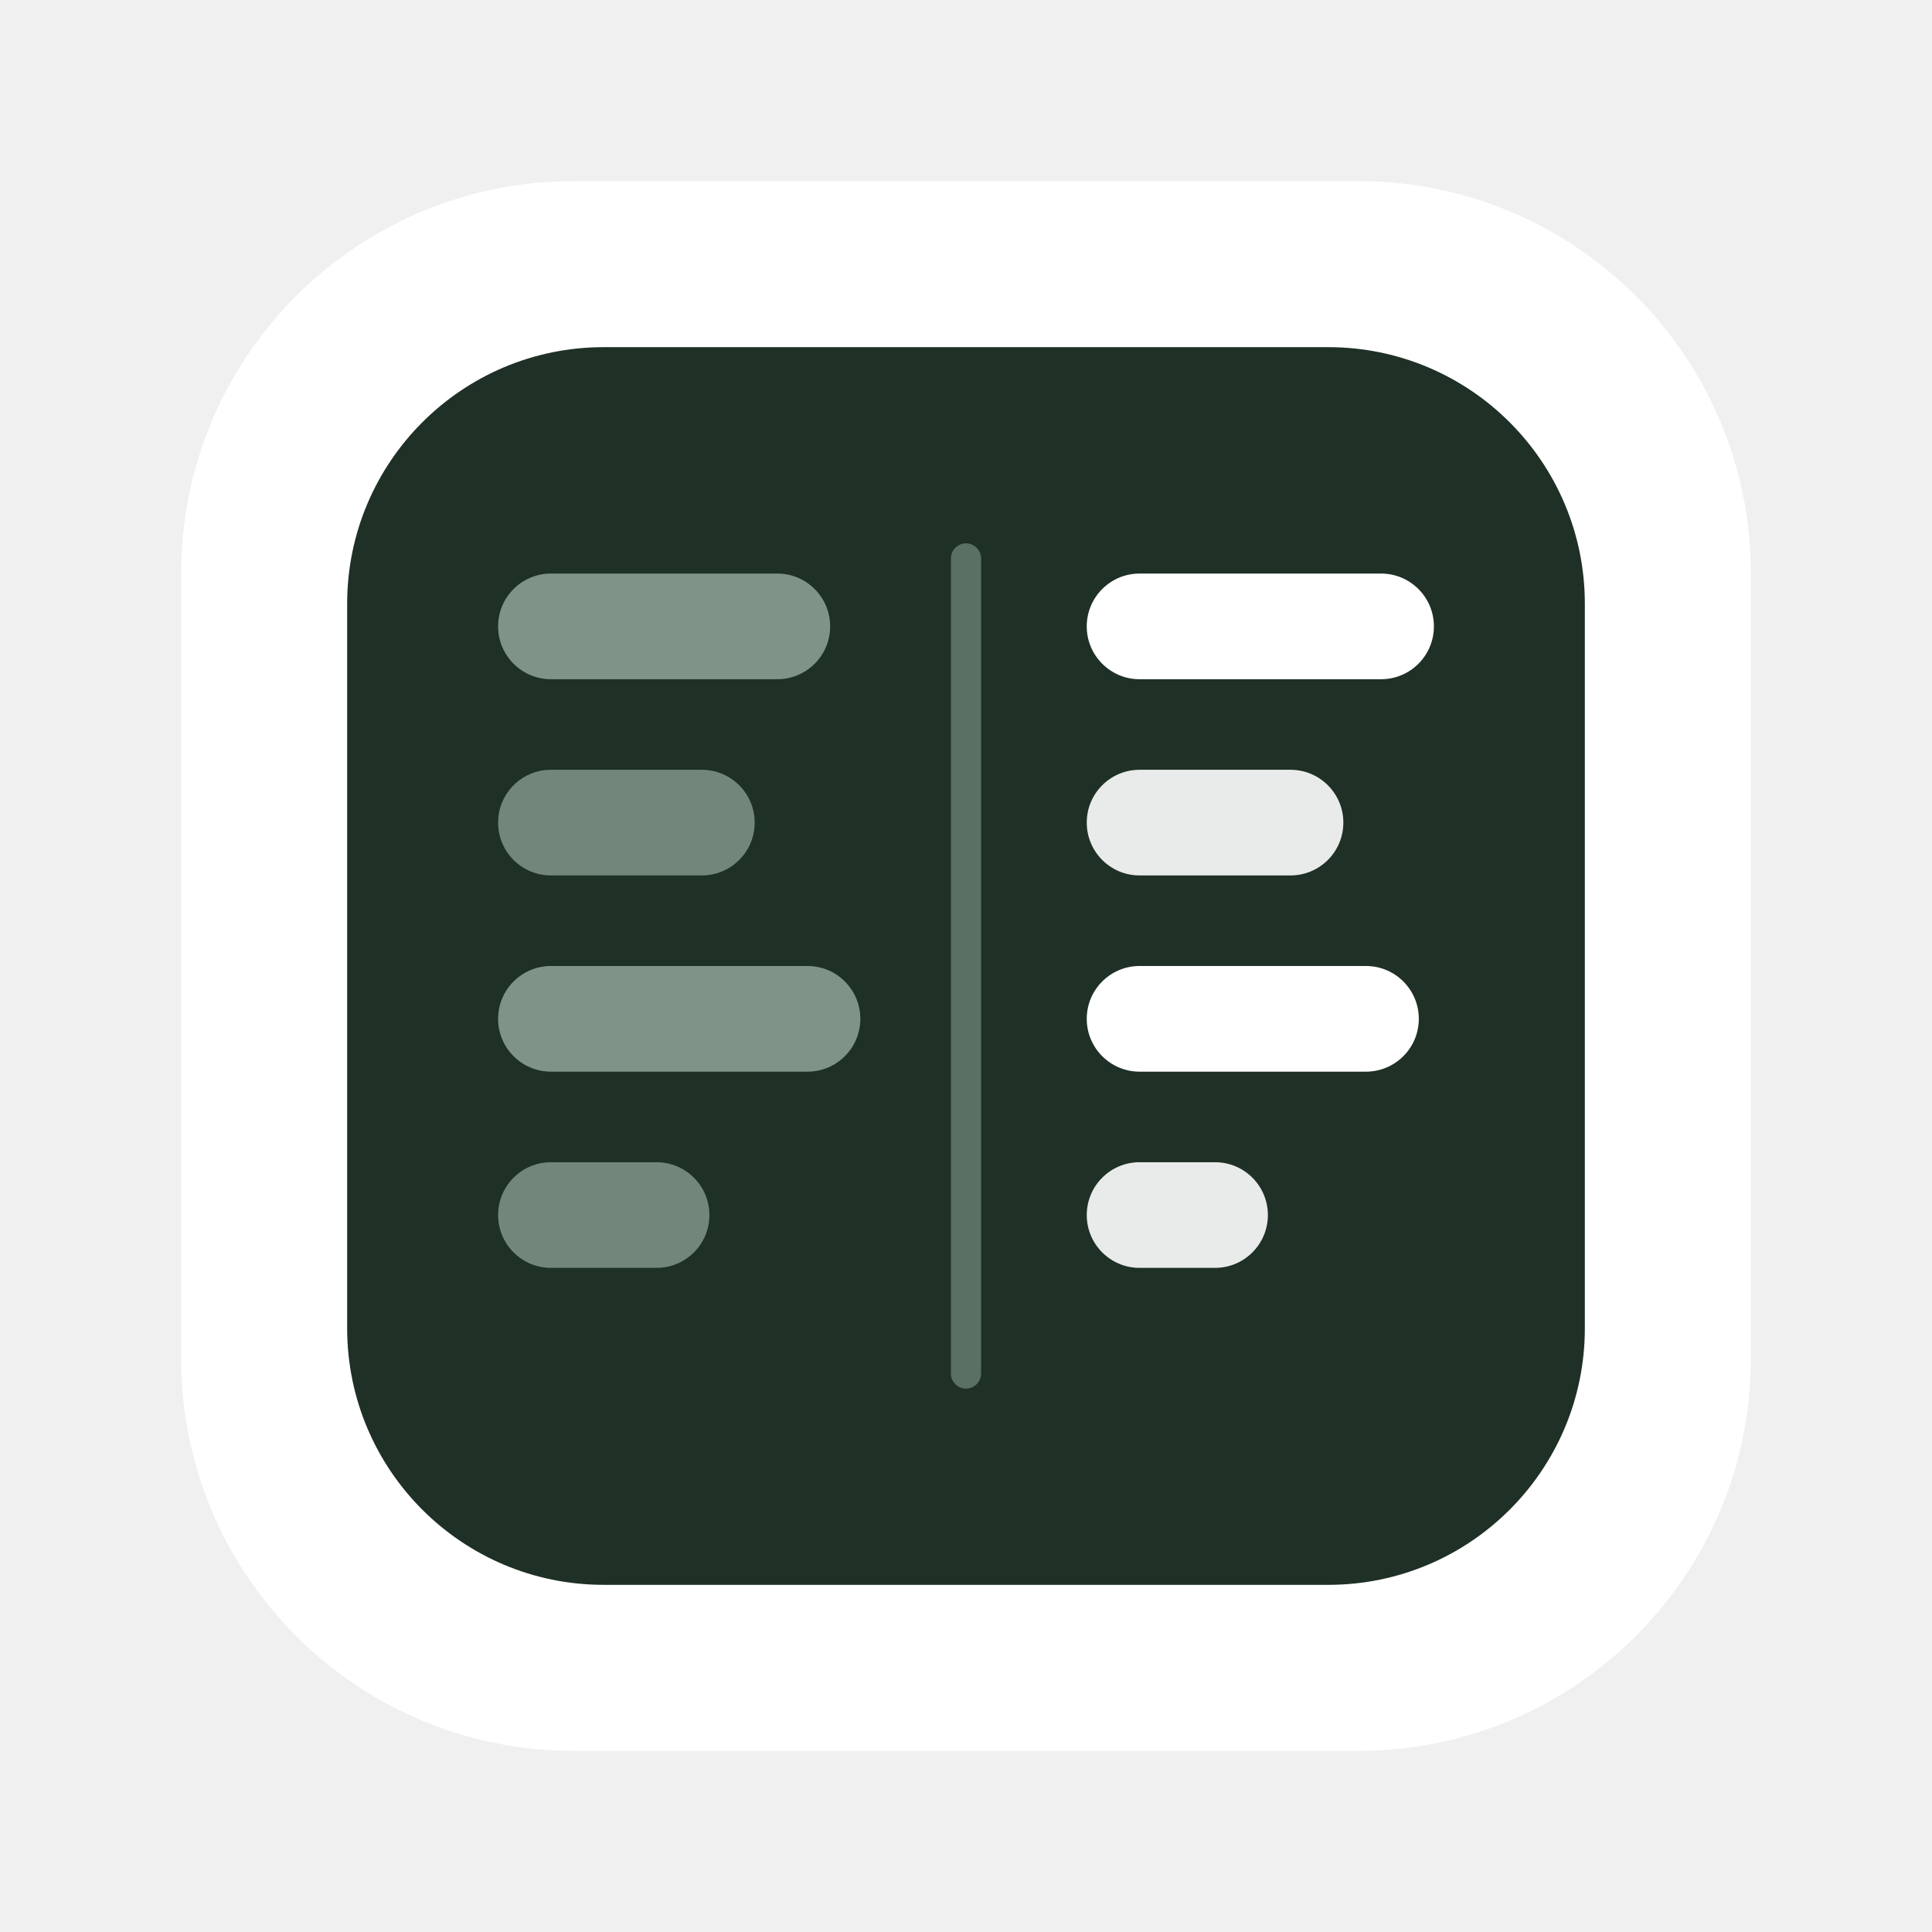
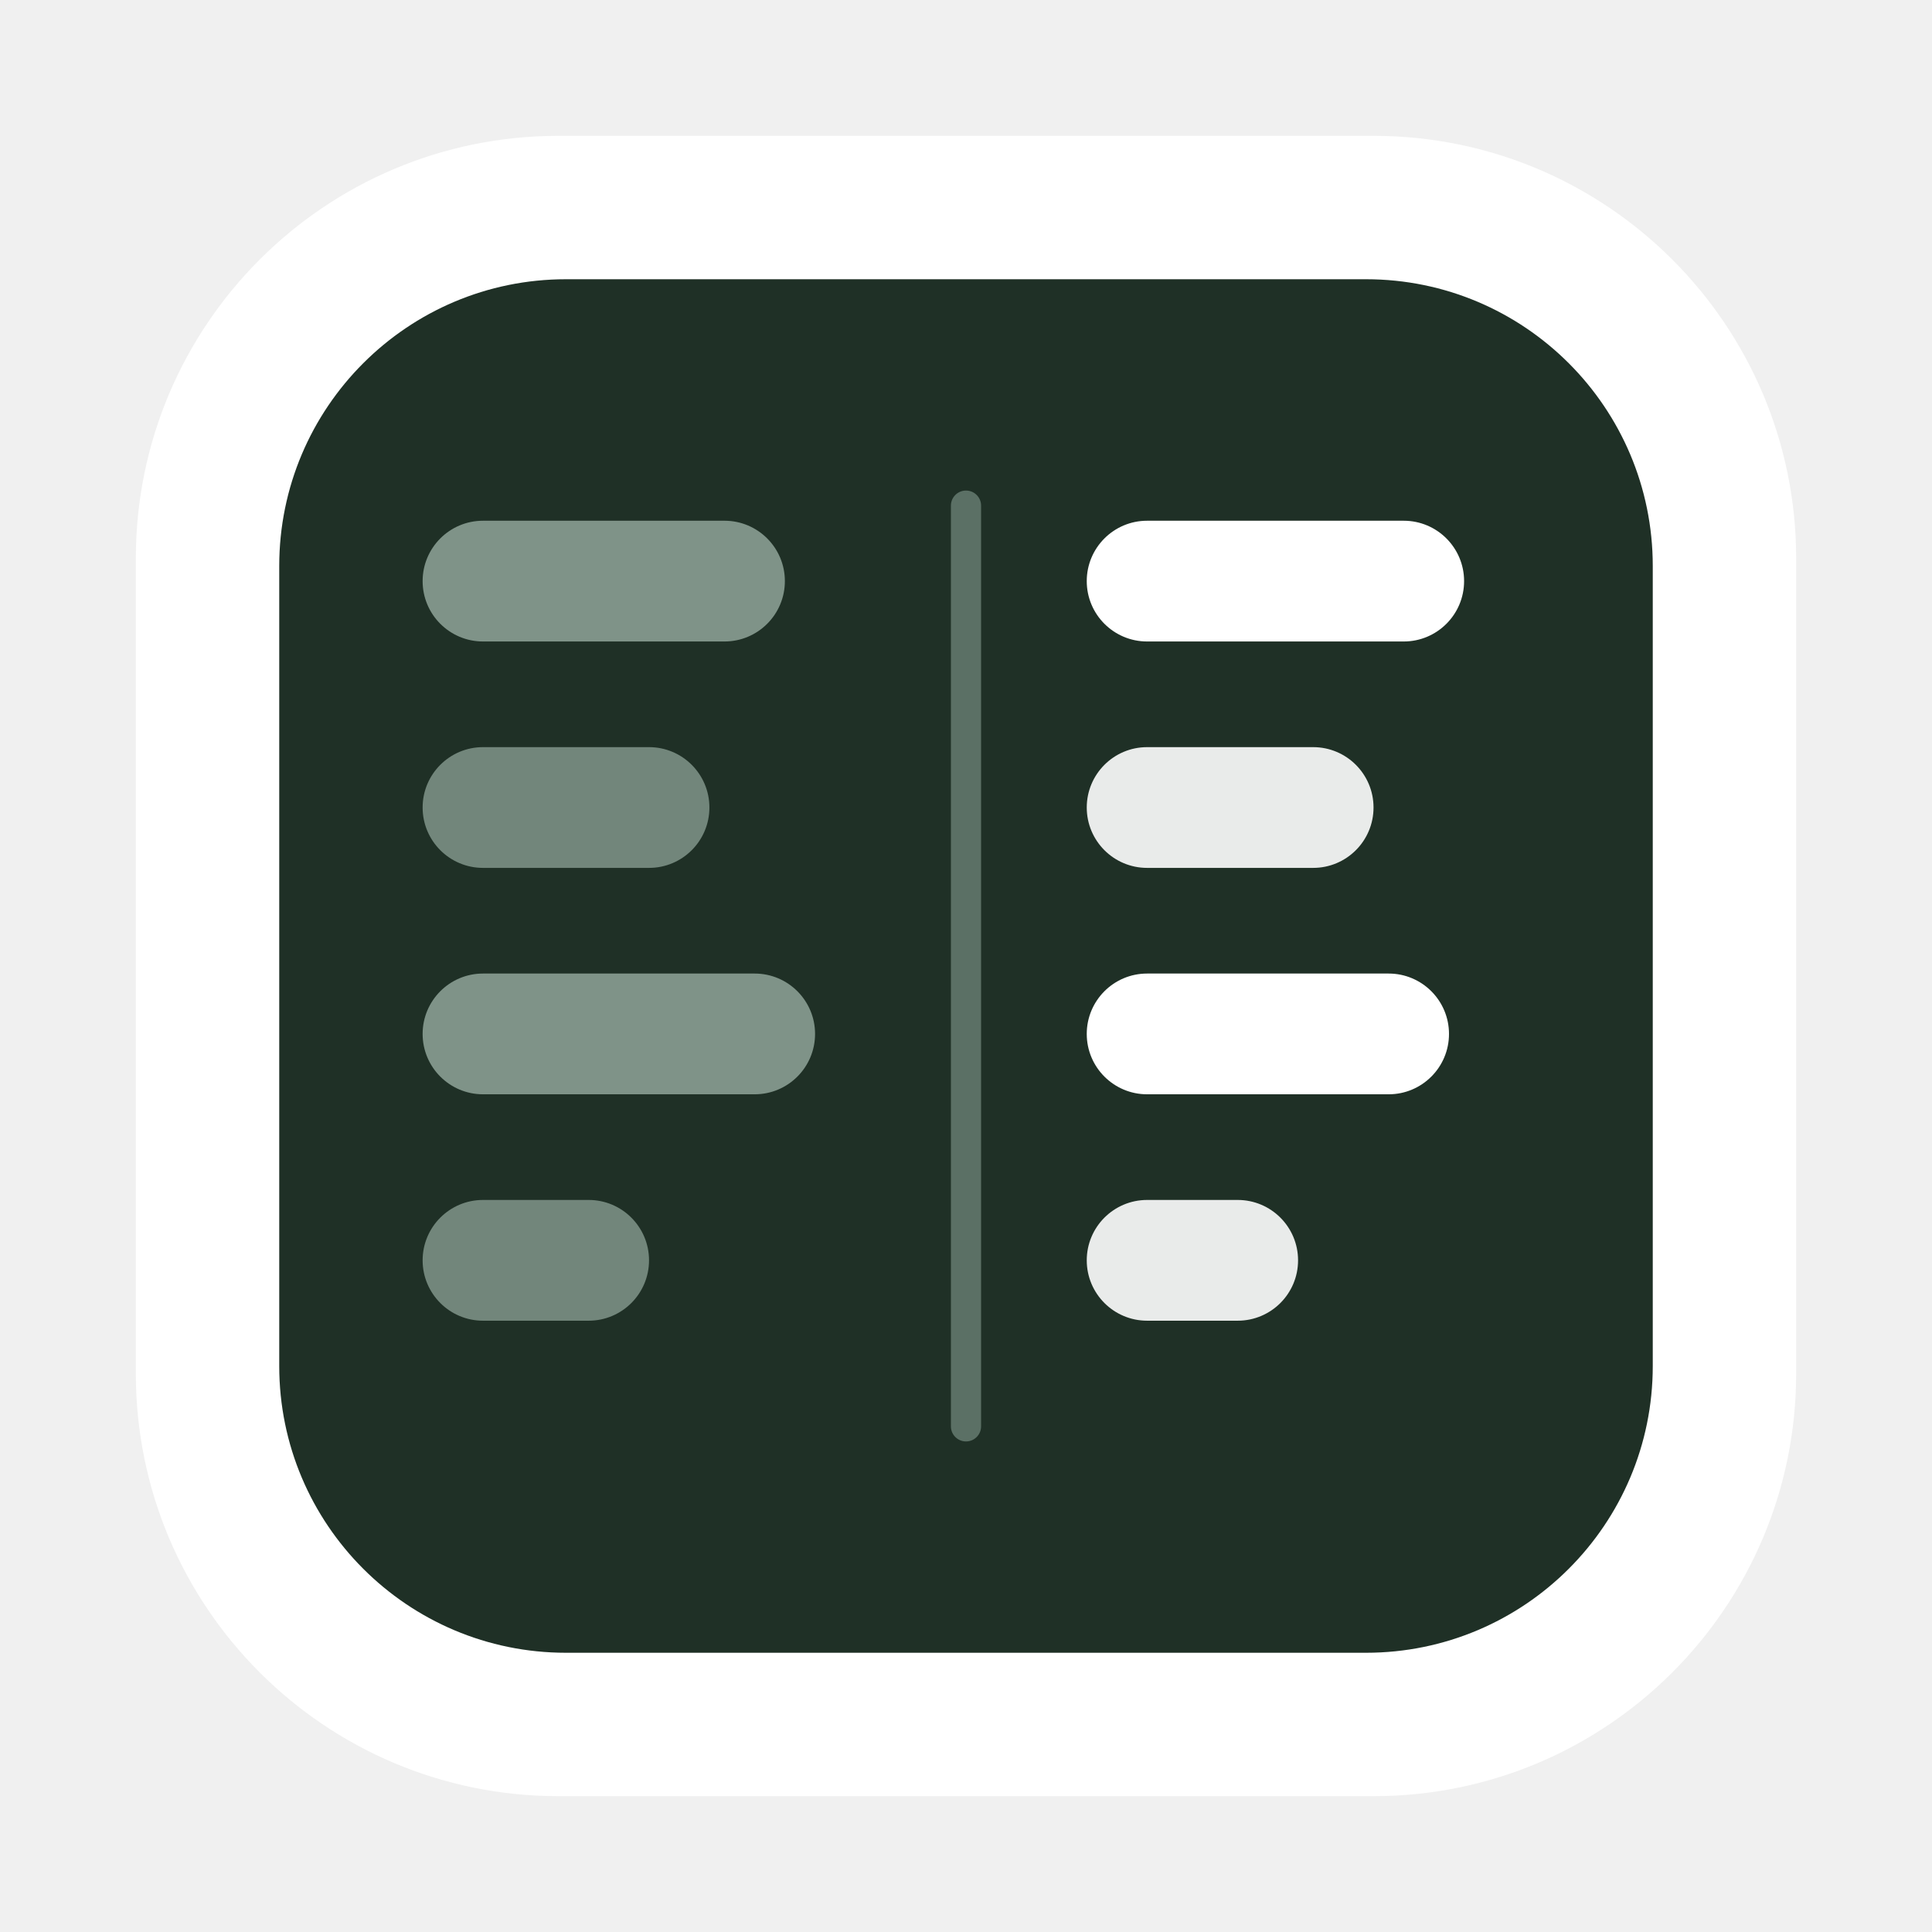
<svg xmlns="http://www.w3.org/2000/svg" width="256" height="256" viewBox="0 0 256 256" fill="none">
-   <rect x="24" y="24" width="208" height="208" rx="52" fill="#FFFFFF" />
-   <rect x="46" y="46" width="164" height="164" rx="34" fill="#1F3026" />
-   <rect x="126" y="72" width="4" height="112" rx="2" fill="#5B7065" />
-   <rect x="66" y="76" width="44" height="14" rx="7" fill="#7F9388" />
-   <rect x="66" y="102" width="34" height="14" rx="7" fill="#72867B" />
-   <rect x="66" y="128" width="48" height="14" rx="7" fill="#7F9388" />
-   <rect x="66" y="154" width="28" height="14" rx="7" fill="#72867B" />
-   <rect x="144" y="76" width="46" height="14" rx="7" fill="#FFFFFF" />
-   <rect x="144" y="102" width="34" height="14" rx="7" fill="#FFFFFF" fill-opacity="0.9" />
-   <rect x="144" y="128" width="44" height="14" rx="7" fill="#FFFFFF" />
-   <rect x="144" y="154" width="24" height="14" rx="7" fill="#FFFFFF" fill-opacity="0.9" />
+   <rect x="18" y="18" width="220" height="220" rx="56" fill="#FFFFFF" />
+   <rect x="37" y="37" width="182" height="182" rx="38" fill="#1F3026" />
+   <rect x="126" y="65" width="4" height="126" rx="2" fill="#5B7065" />
+   <rect x="56" y="69" width="48" height="16" rx="8" fill="#7F9388" />
+   <rect x="56" y="99" width="38" height="16" rx="8" fill="#72867B" />
+   <rect x="56" y="129" width="52" height="16" rx="8" fill="#7F9388" />
+   <rect x="56" y="159" width="30" height="16" rx="8" fill="#72867B" />
+   <rect x="144" y="69" width="50" height="16" rx="8" fill="#FFFFFF" />
+   <rect x="144" y="99" width="38" height="16" rx="8" fill="#FFFFFF" fill-opacity="0.9" />
+   <rect x="144" y="129" width="48" height="16" rx="8" fill="#FFFFFF" />
+   <rect x="144" y="159" width="28" height="16" rx="8" fill="#FFFFFF" fill-opacity="0.9" />
</svg>
